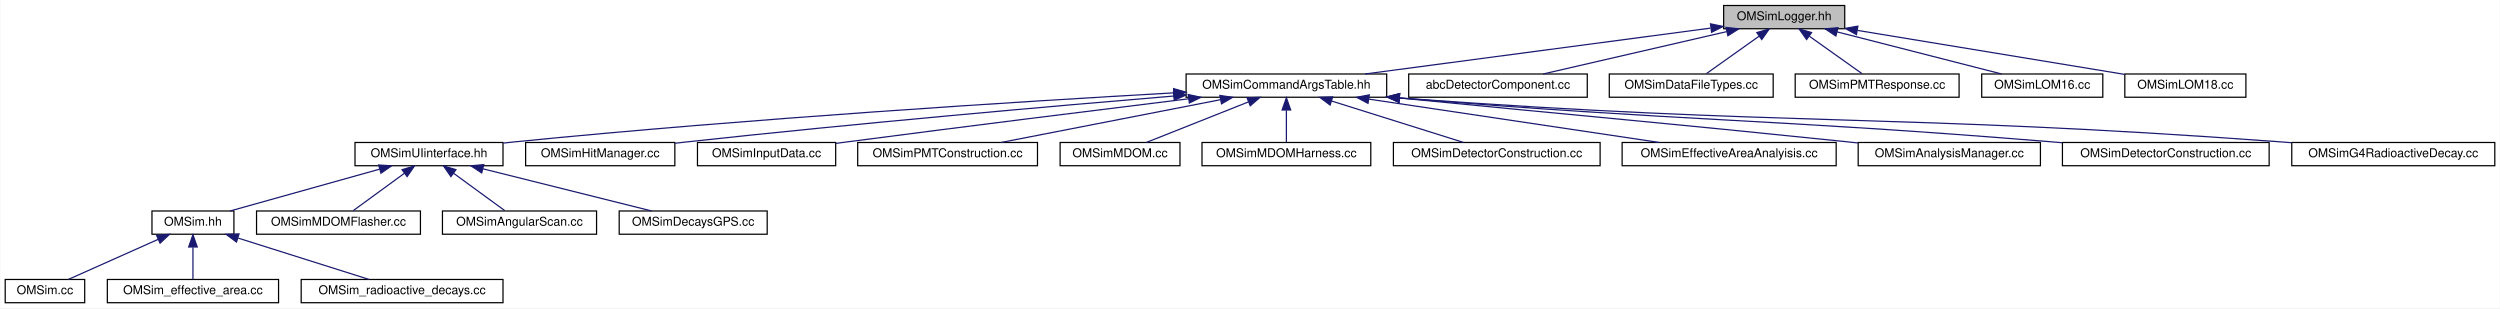
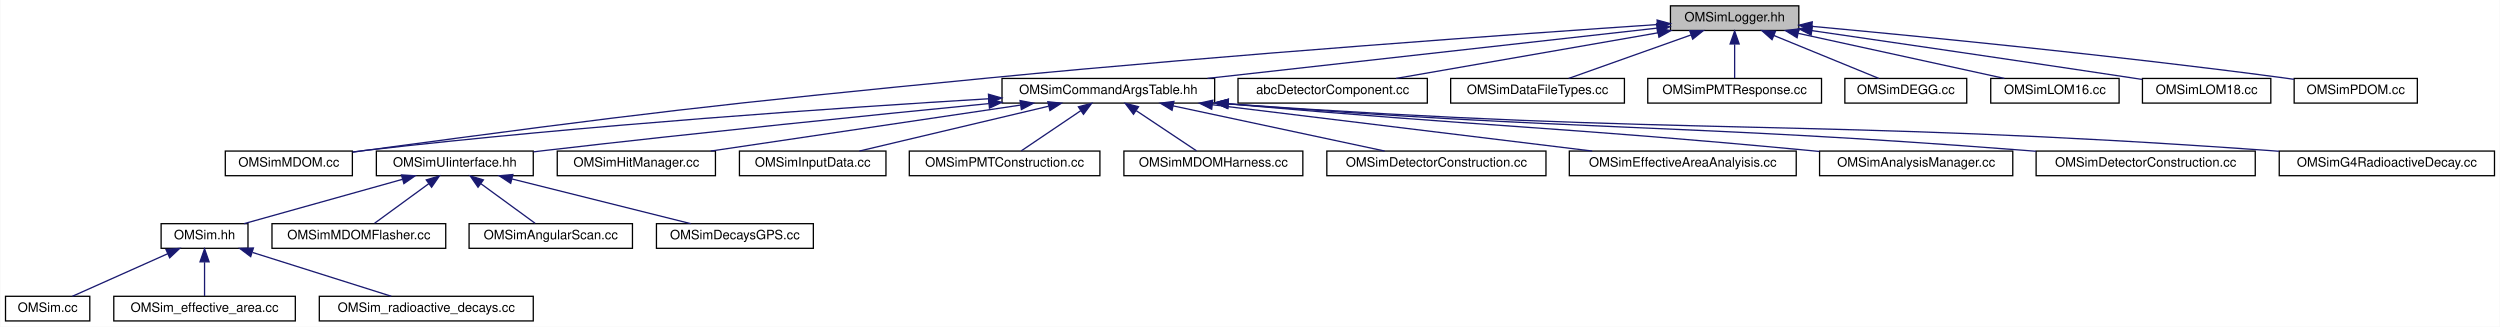
- <svg xmlns="http://www.w3.org/2000/svg" xmlns:xlink="http://www.w3.org/1999/xlink" width="2044pt" height="252pt" viewBox="0.00 0.00 2043.50 252.00">
+ <svg xmlns="http://www.w3.org/2000/svg" xmlns:xlink="http://www.w3.org/1999/xlink" width="1928pt" height="252pt" viewBox="0.00 0.00 1927.50 252.00">
  <g id="graph0" class="graph" transform="scale(1 1) rotate(0) translate(4 248)">
-     <polygon fill="white" stroke="transparent" points="-4,4 -4,-248 2039.5,-248 2039.5,4 -4,4" />
+     <polygon fill="white" stroke="transparent" points="-4,4 -4,-248 1923.5,-248 1923.5,4 -4,4" />
    <g id="node1" class="node">
      <g id="a_node1">
        <a xlink:title=" ">
-           <polygon fill="#bfbfbf" stroke="black" points="1405,-224.5 1405,-243.5 1504,-243.5 1504,-224.5 1405,-224.5" />
-           <text text-anchor="middle" x="1454.5" y="-231.5" font-family="Helvetica,sans-Serif" font-size="10.00">OMSimLogger.hh</text>
+           <polygon fill="#bfbfbf" stroke="black" points="1284,-224.5 1284,-243.5 1383,-243.5 1383,-224.5 1284,-224.5" />
+           <text text-anchor="middle" x="1333.5" y="-231.5" font-family="Helvetica,sans-Serif" font-size="10.00">OMSimLogger.hh</text>
        </a>
      </g>
    </g>
    <g id="node2" class="node">
      <g id="a_node2">
        <a xlink:href="_o_m_sim_command_args_table_8hh.html" target="_top" xlink:title="Definition of the OMSimCommandArgsTable singleton class, which controls user args.">
-           <polygon fill="white" stroke="black" points="965.5,-168.5 965.5,-187.5 1129.5,-187.5 1129.5,-168.5 965.5,-168.5" />
-           <text text-anchor="middle" x="1047.5" y="-175.5" font-family="Helvetica,sans-Serif" font-size="10.00">OMSimCommandArgsTable.hh</text>
+           <polygon fill="white" stroke="black" points="768.5,-168.5 768.5,-187.5 932.5,-187.5 932.5,-168.5 768.5,-168.5" />
+           <text text-anchor="middle" x="850.5" y="-175.5" font-family="Helvetica,sans-Serif" font-size="10.00">OMSimCommandArgsTable.hh</text>
        </a>
      </g>
    </g>
    <g id="edge1" class="edge">
-       <path fill="none" stroke="midnightblue" d="M1394.29,-225.01C1318.67,-214.98 1189.45,-197.83 1111.91,-187.55" />
-       <polygon fill="midnightblue" stroke="midnightblue" points="1394.22,-228.53 1404.59,-226.38 1395.14,-221.59 1394.22,-228.53" />
+       <path fill="none" stroke="midnightblue" d="M1273.59,-226.3C1186.02,-216.51 1023.06,-198.29 926.95,-187.55" />
+       <polygon fill="midnightblue" stroke="midnightblue" points="1273.3,-229.79 1283.63,-227.42 1274.08,-222.83 1273.3,-229.79" />
+     </g>
+     <g id="node14" class="node">
+       <g id="a_node14">
+         <a xlink:href="_o_m_sim_m_d_o_m_8cc.html" target="_top" xlink:title="Construction of mDOM.">
+           <polygon fill="white" stroke="black" points="169.5,-112.5 169.5,-131.5 267.5,-131.5 267.5,-112.5 169.5,-112.5" />
+           <text text-anchor="middle" x="218.5" y="-119.5" font-family="Helvetica,sans-Serif" font-size="10.00">OMSimMDOM.cc</text>
+         </a>
+       </g>
+     </g>
+     <g id="edge26" class="edge">
+       <path fill="none" stroke="midnightblue" d="M1273.9,-229.07C1169.55,-222.01 947.01,-206.24 759.5,-188 544.85,-167.12 491.24,-160.71 277.5,-132 274.32,-131.57 271.04,-131.12 267.74,-130.65" />
+       <polygon fill="midnightblue" stroke="midnightblue" points="1273.71,-232.56 1283.92,-229.74 1274.18,-225.58 1273.71,-232.56" />
    </g>
    <g id="node21" class="node">
      <g id="a_node21">
        <a xlink:href="abc_detector_component_8cc.html" target="_top" xlink:title="Contains the implementation of the abcDetectorComponent class.">
-           <polygon fill="white" stroke="black" points="1147.5,-168.5 1147.5,-187.5 1293.5,-187.5 1293.5,-168.5 1147.5,-168.5" />
-           <text text-anchor="middle" x="1220.5" y="-175.5" font-family="Helvetica,sans-Serif" font-size="10.00">abcDetectorComponent.cc</text>
+           <polygon fill="white" stroke="black" points="950.5,-168.5 950.5,-187.5 1096.5,-187.5 1096.5,-168.5 950.5,-168.5" />
+           <text text-anchor="middle" x="1023.5" y="-175.5" font-family="Helvetica,sans-Serif" font-size="10.00">abcDetectorComponent.cc</text>
        </a>
      </g>
    </g>
    <g id="edge20" class="edge">
-       <path fill="none" stroke="midnightblue" d="M1407.5,-222.15C1363.28,-211.95 1297.98,-196.88 1257.4,-187.52" />
-       <polygon fill="midnightblue" stroke="midnightblue" points="1406.89,-225.61 1417.42,-224.44 1408.47,-218.78 1406.89,-225.61" />
+       <path fill="none" stroke="midnightblue" d="M1274.16,-222.66C1215.58,-212.46 1127.05,-197.04 1072.39,-187.52" />
+       <polygon fill="midnightblue" stroke="midnightblue" points="1273.93,-226.18 1284.38,-224.44 1275.13,-219.28 1273.93,-226.18" />
    </g>
    <g id="node22" class="node">
      <g id="a_node22">
        <a xlink:href="_o_m_sim_data_file_types_8cc.html" target="_top" xlink:title="Collection of classes and methods to handle material creation from user data in json files.">
-           <polygon fill="white" stroke="black" points="1311.5,-168.5 1311.5,-187.5 1445.5,-187.5 1445.5,-168.5 1311.5,-168.5" />
-           <text text-anchor="middle" x="1378.5" y="-175.5" font-family="Helvetica,sans-Serif" font-size="10.00">OMSimDataFileTypes.cc</text>
+           <polygon fill="white" stroke="black" points="1114.5,-168.5 1114.5,-187.5 1248.5,-187.5 1248.5,-168.5 1114.5,-168.5" />
+           <text text-anchor="middle" x="1181.5" y="-175.5" font-family="Helvetica,sans-Serif" font-size="10.00">OMSimDataFileTypes.cc</text>
        </a>
      </g>
    </g>
    <g id="edge21" class="edge">
-       <path fill="none" stroke="midnightblue" d="M1433.92,-218.38C1420.19,-208.62 1402.57,-196.11 1390.93,-187.83" />
-       <polygon fill="midnightblue" stroke="midnightblue" points="1432.11,-221.38 1442.29,-224.32 1436.16,-215.68 1432.11,-221.38" />
+       <path fill="none" stroke="midnightblue" d="M1299.83,-221.04C1271.23,-210.88 1230.89,-196.55 1205.47,-187.52" />
+       <polygon fill="midnightblue" stroke="midnightblue" points="1298.82,-224.39 1309.42,-224.44 1301.16,-217.8 1298.82,-224.39" />
    </g>
    <g id="node23" class="node">
      <g id="a_node23">
        <a xlink:href="_o_m_sim_p_m_t_response_8cc.html" target="_top" xlink:title="PMT response simulator.">
-           <polygon fill="white" stroke="black" points="1463.5,-168.5 1463.5,-187.5 1597.5,-187.5 1597.5,-168.5 1463.5,-168.5" />
-           <text text-anchor="middle" x="1530.5" y="-175.5" font-family="Helvetica,sans-Serif" font-size="10.00">OMSimPMTResponse.cc</text>
+           <polygon fill="white" stroke="black" points="1266.5,-168.5 1266.5,-187.5 1400.5,-187.5 1400.5,-168.5 1266.5,-168.5" />
+           <text text-anchor="middle" x="1333.5" y="-175.5" font-family="Helvetica,sans-Serif" font-size="10.00">OMSimPMTResponse.cc</text>
        </a>
      </g>
    </g>
    <g id="edge22" class="edge">
-       <path fill="none" stroke="midnightblue" d="M1475.08,-218.38C1488.81,-208.62 1506.43,-196.11 1518.07,-187.83" />
-       <polygon fill="midnightblue" stroke="midnightblue" points="1472.84,-215.68 1466.71,-224.32 1476.89,-221.38 1472.84,-215.68" />
+       <path fill="none" stroke="midnightblue" d="M1333.5,-213.8C1333.5,-204.91 1333.5,-194.78 1333.5,-187.75" />
+       <polygon fill="midnightblue" stroke="midnightblue" points="1330,-214.08 1333.5,-224.08 1337,-214.08 1330,-214.08" />
    </g>
    <g id="node24" class="node">
      <g id="a_node24">
-         <a xlink:href="_o_m_sim_l_o_m16_8cc.html" target="_top" xlink:title="Construction of LOM16.">
-           <polygon fill="white" stroke="black" points="1616,-168.5 1616,-187.5 1715,-187.5 1715,-168.5 1616,-168.5" />
-           <text text-anchor="middle" x="1665.5" y="-175.5" font-family="Helvetica,sans-Serif" font-size="10.00">OMSimLOM16.cc</text>
+         <a xlink:href="_o_m_sim_d_e_g_g_8cc.html" target="_top" xlink:title="Construction of the DEGG class.">
+           <polygon fill="white" stroke="black" points="1418.5,-168.5 1418.5,-187.5 1512.5,-187.5 1512.5,-168.5 1418.5,-168.5" />
+           <text text-anchor="middle" x="1465.5" y="-175.5" font-family="Helvetica,sans-Serif" font-size="10.00">OMSimDEGG.cc</text>
        </a>
      </g>
    </g>
    <g id="edge23" class="edge">
-       <path fill="none" stroke="midnightblue" d="M1497.64,-221.96C1537.49,-211.76 1595.86,-196.82 1632.22,-187.52" />
-       <polygon fill="midnightblue" stroke="midnightblue" points="1496.75,-218.57 1487.93,-224.44 1498.49,-225.35 1496.75,-218.57" />
+       <path fill="none" stroke="midnightblue" d="M1363.72,-220.64C1388.49,-210.5 1422.9,-196.43 1444.68,-187.52" />
+       <polygon fill="midnightblue" stroke="midnightblue" points="1362.35,-217.42 1354.42,-224.44 1365,-223.9 1362.35,-217.42" />
    </g>
    <g id="node25" class="node">
      <g id="a_node25">
+         <a xlink:href="_o_m_sim_l_o_m16_8cc.html" target="_top" xlink:title="Construction of LOM16.">
+           <polygon fill="white" stroke="black" points="1531,-168.5 1531,-187.5 1630,-187.5 1630,-168.5 1531,-168.5" />
+           <text text-anchor="middle" x="1580.5" y="-175.5" font-family="Helvetica,sans-Serif" font-size="10.00">OMSimLOM16.cc</text>
+         </a>
+       </g>
+     </g>
+     <g id="edge24" class="edge">
+       <path fill="none" stroke="midnightblue" d="M1382.53,-222.28C1429.2,-212.08 1498.53,-196.92 1541.55,-187.52" />
+       <polygon fill="midnightblue" stroke="midnightblue" points="1381.66,-218.89 1372.64,-224.44 1383.15,-225.73 1381.66,-218.89" />
+     </g>
+     <g id="node26" class="node">
+       <g id="a_node26">
        <a xlink:href="_o_m_sim_l_o_m18_8cc.html" target="_top" xlink:title="Construction of LOM18.">
-           <polygon fill="white" stroke="black" points="1733,-168.5 1733,-187.5 1832,-187.5 1832,-168.5 1733,-168.5" />
-           <text text-anchor="middle" x="1782.5" y="-175.5" font-family="Helvetica,sans-Serif" font-size="10.00">OMSimLOM18.cc</text>
-         </a>
-       </g>
-     </g>
-     <g id="edge24" class="edge">
-       <path fill="none" stroke="midnightblue" d="M1514.44,-223.13C1577.08,-212.82 1674.22,-196.83 1732.75,-187.19" />
-       <polygon fill="midnightblue" stroke="midnightblue" points="1513.61,-219.72 1504.32,-224.8 1514.75,-226.63 1513.61,-219.72" />
+           <polygon fill="white" stroke="black" points="1648,-168.5 1648,-187.5 1747,-187.5 1747,-168.5 1648,-168.5" />
+           <text text-anchor="middle" x="1697.5" y="-175.5" font-family="Helvetica,sans-Serif" font-size="10.00">OMSimLOM18.cc</text>
+         </a>
+       </g>
+     </g>
+     <g id="edge25" class="edge">
+       <path fill="none" stroke="midnightblue" d="M1393.02,-224.39C1454.69,-215.43 1553.87,-200.94 1639.5,-188 1642.22,-187.59 1645.01,-187.16 1647.83,-186.73" />
+       <polygon fill="midnightblue" stroke="midnightblue" points="1392.47,-220.93 1383.07,-225.83 1393.47,-227.86 1392.47,-220.93" />
+     </g>
+     <g id="node27" class="node">
+       <g id="a_node27">
+         <a xlink:href="_o_m_sim_p_d_o_m_8cc.html" target="_top" xlink:title="Implementation of the pDOM/Gen1 DOM class.">
+           <polygon fill="white" stroke="black" points="1765,-168.5 1765,-187.5 1860,-187.5 1860,-168.5 1765,-168.5" />
+           <text text-anchor="middle" x="1812.5" y="-175.5" font-family="Helvetica,sans-Serif" font-size="10.00">OMSimPDOM.cc</text>
+         </a>
+       </g>
+     </g>
+     <g id="edge27" class="edge">
+       <path fill="none" stroke="midnightblue" d="M1393.23,-227.66C1475.26,-220.09 1627.33,-205.24 1756.5,-188 1759.23,-187.64 1762.04,-187.24 1764.87,-186.83" />
+       <polygon fill="midnightblue" stroke="midnightblue" points="1392.73,-224.19 1383.1,-228.59 1393.37,-231.16 1392.73,-224.19" />
    </g>
    <g id="node3" class="node">
      <g id="a_node3">
        <a xlink:href="_o_m_sim_u_iinterface_8hh.html" target="_top" xlink:title="The OMSimUIinterface class provides a singleton interface to Geant4's UI manager.">
          <polygon fill="white" stroke="black" points="286,-112.5 286,-131.5 407,-131.5 407,-112.5 286,-112.5" />
          <text text-anchor="middle" x="346.5" y="-119.5" font-family="Helvetica,sans-Serif" font-size="10.00">OMSimUIinterface.hh</text>
        </a>
      </g>
    </g>
    <g id="edge2" class="edge">
-       <path fill="none" stroke="midnightblue" d="M955.31,-172.07C832.28,-165.11 607.7,-151.09 416.5,-132 413.45,-131.7 410.33,-131.36 407.18,-131.02" />
-       <polygon fill="midnightblue" stroke="midnightblue" points="955.26,-175.57 965.44,-172.64 955.65,-168.58 955.26,-175.57" />
+       <path fill="none" stroke="midnightblue" d="M758.23,-168.1C670.32,-159.46 534.3,-145.68 416.5,-132 413.46,-131.65 410.34,-131.28 407.2,-130.9" />
+       <polygon fill="midnightblue" stroke="midnightblue" points="758.15,-171.6 768.44,-169.1 758.83,-164.64 758.15,-171.6" />
    </g>
    <g id="node11" class="node">
      <g id="a_node11">
        <a xlink:href="_o_m_sim_hit_manager_8cc.html" target="_top" xlink:title=" ">
          <polygon fill="white" stroke="black" points="425.5,-112.5 425.5,-131.5 547.5,-131.5 547.5,-112.5 425.5,-112.5" />
          <text text-anchor="middle" x="486.5" y="-119.5" font-family="Helvetica,sans-Serif" font-size="10.00">OMSimHitManager.cc</text>
        </a>
      </g>
    </g>
    <g id="edge10" class="edge">
-       <path fill="none" stroke="midnightblue" d="M955.26,-169.48C856.69,-161.23 695.91,-147.12 557.5,-132 554.29,-131.65 551,-131.28 547.68,-130.89" />
-       <polygon fill="midnightblue" stroke="midnightblue" points="955.23,-172.99 965.48,-170.34 955.81,-166.02 955.23,-172.99" />
+       <path fill="none" stroke="midnightblue" d="M782.53,-166.92C713.76,-156.71 608.63,-141.12 543.91,-131.52" />
+       <polygon fill="midnightblue" stroke="midnightblue" points="782.42,-170.44 792.82,-168.44 783.45,-163.51 782.42,-170.44" />
    </g>
    <g id="node12" class="node">
      <g id="a_node12">
        <a xlink:href="_o_m_sim_input_data_8cc.html" target="_top" xlink:title="Input data from external files are read and saved to memory.">
          <polygon fill="white" stroke="black" points="566,-112.5 566,-131.5 679,-131.5 679,-112.5 566,-112.5" />
          <text text-anchor="middle" x="622.5" y="-119.5" font-family="Helvetica,sans-Serif" font-size="10.00">OMSimInputData.cc</text>
        </a>
      </g>
    </g>
    <g id="edge11" class="edge">
-       <path fill="none" stroke="midnightblue" d="M967.63,-167.24C894.86,-158.29 784.42,-144.55 688.5,-132 685.4,-131.59 682.23,-131.18 679.02,-130.75" />
-       <polygon fill="midnightblue" stroke="midnightblue" points="967.29,-170.72 977.64,-168.47 968.14,-163.78 967.29,-170.72" />
+       <path fill="none" stroke="midnightblue" d="M804.43,-166.09C761.35,-155.89 697.91,-140.86 658.46,-131.52" />
+       <polygon fill="midnightblue" stroke="midnightblue" points="803.84,-169.54 814.37,-168.44 805.45,-162.73 803.84,-169.54" />
    </g>
    <g id="node13" class="node">
      <g id="a_node13">
        <a xlink:href="_o_m_sim_p_m_t_construction_8cc.html" target="_top" xlink:title="Construction of the PMTs.">
          <polygon fill="white" stroke="black" points="697,-112.5 697,-131.5 844,-131.5 844,-112.5 697,-112.5" />
          <text text-anchor="middle" x="770.5" y="-119.5" font-family="Helvetica,sans-Serif" font-size="10.00">OMSimPMTConstruction.cc</text>
        </a>
      </g>
    </g>
    <g id="edge12" class="edge">
-       <path fill="none" stroke="midnightblue" d="M993.5,-166.47C941.15,-156.27 862.73,-140.98 814.19,-131.52" />
-       <polygon fill="midnightblue" stroke="midnightblue" points="993.12,-169.97 1003.61,-168.44 994.46,-163.09 993.12,-169.97" />
-     </g>
-     <g id="node14" class="node">
-       <g id="a_node14">
-         <a xlink:href="_o_m_sim_m_d_o_m_8cc.html" target="_top" xlink:title="Construction of mDOM.">
-           <polygon fill="white" stroke="black" points="862.5,-112.5 862.5,-131.5 960.5,-131.5 960.5,-112.5 862.5,-112.5" />
-           <text text-anchor="middle" x="911.5" y="-119.5" font-family="Helvetica,sans-Serif" font-size="10.00">OMSimMDOM.cc</text>
-         </a>
-       </g>
+       <path fill="none" stroke="midnightblue" d="M829.2,-162.62C814.58,-152.76 795.67,-139.99 783.32,-131.65" />
+       <polygon fill="midnightblue" stroke="midnightblue" points="827.4,-165.63 837.65,-168.32 831.32,-159.83 827.4,-165.63" />
    </g>
    <g id="edge13" class="edge">
-       <path fill="none" stroke="midnightblue" d="M1016.37,-164.64C990.84,-154.5 955.39,-140.43 932.95,-131.52" />
-       <polygon fill="midnightblue" stroke="midnightblue" points="1015.36,-168.01 1025.95,-168.44 1017.95,-161.5 1015.36,-168.01" />
+       <path fill="none" stroke="midnightblue" d="M758.21,-171.83C644.8,-165 446.61,-151.51 277.5,-132 274.31,-131.63 271.03,-131.22 267.72,-130.78" />
+       <polygon fill="midnightblue" stroke="midnightblue" points="758.05,-175.33 768.24,-172.43 758.47,-168.34 758.05,-175.33" />
    </g>
    <g id="node15" class="node">
      <g id="a_node15">
        <a xlink:href="_o_m_sim_m_d_o_m_harness_8cc.html" target="_top" xlink:title="Construction of mDOM harness.">
-           <polygon fill="white" stroke="black" points="978.5,-112.5 978.5,-131.5 1116.5,-131.5 1116.5,-112.5 978.5,-112.5" />
-           <text text-anchor="middle" x="1047.5" y="-119.5" font-family="Helvetica,sans-Serif" font-size="10.00">OMSimMDOMHarness.cc</text>
+           <polygon fill="white" stroke="black" points="862.5,-112.5 862.5,-131.5 1000.5,-131.5 1000.5,-112.5 862.5,-112.5" />
+           <text text-anchor="middle" x="931.5" y="-119.5" font-family="Helvetica,sans-Serif" font-size="10.00">OMSimMDOMHarness.cc</text>
        </a>
      </g>
    </g>
    <g id="edge14" class="edge">
-       <path fill="none" stroke="midnightblue" d="M1047.5,-157.8C1047.5,-148.91 1047.5,-138.78 1047.5,-131.75" />
-       <polygon fill="midnightblue" stroke="midnightblue" points="1044,-158.08 1047.5,-168.08 1051,-158.08 1044,-158.08" />
+       <path fill="none" stroke="midnightblue" d="M872.07,-162.62C886.86,-152.76 906.01,-139.99 918.52,-131.65" />
+       <polygon fill="midnightblue" stroke="midnightblue" points="869.89,-159.86 863.51,-168.32 873.78,-165.69 869.89,-159.86" />
    </g>
    <g id="node16" class="node">
      <g id="a_node16">
        <a xlink:href="effective__area_2src_2_o_m_sim_detector_construction_8cc.html" target="_top" xlink:title=" ">
-           <polygon fill="white" stroke="black" points="1135,-112.5 1135,-131.5 1304,-131.5 1304,-112.5 1135,-112.5" />
-           <text text-anchor="middle" x="1219.5" y="-119.5" font-family="Helvetica,sans-Serif" font-size="10.00">OMSimDetectorConstruction.cc</text>
+           <polygon fill="white" stroke="black" points="1019,-112.5 1019,-131.5 1188,-131.5 1188,-112.5 1019,-112.5" />
+           <text text-anchor="middle" x="1103.5" y="-119.5" font-family="Helvetica,sans-Serif" font-size="10.00">OMSimDetectorConstruction.cc</text>
        </a>
      </g>
    </g>
    <g id="edge15" class="edge">
-       <path fill="none" stroke="midnightblue" d="M1084.33,-165.44C1116.76,-155.26 1163.24,-140.66 1192.37,-131.52" />
-       <polygon fill="midnightblue" stroke="midnightblue" points="1083.25,-162.11 1074.75,-168.44 1085.34,-168.79 1083.25,-162.11" />
+       <path fill="none" stroke="midnightblue" d="M900.42,-166.35C948.23,-156.14 1019.45,-140.94 1063.6,-131.52" />
+       <polygon fill="midnightblue" stroke="midnightblue" points="899.64,-162.93 890.59,-168.44 901.1,-169.78 899.64,-162.93" />
    </g>
    <g id="node17" class="node">
      <g id="a_node17">
        <a xlink:href="_o_m_sim_effective_area_analyisis_8cc.html" target="_top" xlink:title=" ">
-           <polygon fill="white" stroke="black" points="1322,-112.5 1322,-131.5 1497,-131.5 1497,-112.5 1322,-112.5" />
-           <text text-anchor="middle" x="1409.5" y="-119.5" font-family="Helvetica,sans-Serif" font-size="10.00">OMSimEffectiveAreaAnalyisis.cc</text>
+           <polygon fill="white" stroke="black" points="1206,-112.5 1206,-131.5 1381,-131.5 1381,-112.5 1206,-112.5" />
+           <text text-anchor="middle" x="1293.5" y="-119.5" font-family="Helvetica,sans-Serif" font-size="10.00">OMSimEffectiveAreaAnalyisis.cc</text>
        </a>
      </g>
    </g>
    <g id="edge16" class="edge">
-       <path fill="none" stroke="midnightblue" d="M1115.1,-166.92C1183.48,-156.71 1288.05,-141.12 1352.41,-131.52" />
-       <polygon fill="midnightblue" stroke="midnightblue" points="1114.23,-163.51 1104.86,-168.44 1115.27,-170.43 1114.23,-163.51" />
+       <path fill="none" stroke="midnightblue" d="M930.66,-167.23C1014.28,-157.04 1144.06,-141.22 1223.63,-131.52" />
+       <polygon fill="midnightblue" stroke="midnightblue" points="930.2,-163.76 920.69,-168.44 931.04,-170.71 930.2,-163.76" />
    </g>
    <g id="node18" class="node">
      <g id="a_node18">
        <a xlink:href="_o_m_sim_analysis_manager_8cc.html" target="_top" xlink:title=" ">
-           <polygon fill="white" stroke="black" points="1515,-112.5 1515,-131.5 1664,-131.5 1664,-112.5 1515,-112.5" />
-           <text text-anchor="middle" x="1589.5" y="-119.5" font-family="Helvetica,sans-Serif" font-size="10.00">OMSimAnalysisManager.cc</text>
+           <polygon fill="white" stroke="black" points="1399,-112.5 1399,-131.5 1548,-131.5 1548,-112.5 1399,-112.5" />
+           <text text-anchor="middle" x="1473.5" y="-119.5" font-family="Helvetica,sans-Serif" font-size="10.00">OMSimAnalysisManager.cc</text>
        </a>
      </g>
    </g>
    <g id="edge17" class="edge">
-       <path fill="none" stroke="midnightblue" d="M1140.27,-167.83C1303.78,-151.78 1346.38,-148.51 1506.5,-132 1509.24,-131.72 1512.03,-131.43 1514.85,-131.13" />
-       <polygon fill="midnightblue" stroke="midnightblue" points="1139.45,-164.39 1129.84,-168.85 1140.13,-171.36 1139.45,-164.39" />
+       <path fill="none" stroke="midnightblue" d="M943.07,-167.88C1142.61,-150.16 1194.5,-150.48 1390.5,-132 1393.24,-131.74 1396.03,-131.47 1398.85,-131.19" />
+       <polygon fill="midnightblue" stroke="midnightblue" points="942.48,-164.41 932.83,-168.79 943.1,-171.39 942.48,-164.41" />
    </g>
    <g id="node19" class="node">
      <g id="a_node19">
        <a xlink:href="radioactive__decays_2src_2_o_m_sim_detector_construction_8cc.html" target="_top" xlink:title=" ">
-           <polygon fill="white" stroke="black" points="1682,-112.5 1682,-131.5 1851,-131.5 1851,-112.5 1682,-112.5" />
-           <text text-anchor="middle" x="1766.5" y="-119.5" font-family="Helvetica,sans-Serif" font-size="10.00">OMSimDetectorConstruction.cc</text>
+           <polygon fill="white" stroke="black" points="1566,-112.5 1566,-131.5 1735,-131.5 1735,-112.5 1566,-112.5" />
+           <text text-anchor="middle" x="1650.5" y="-119.5" font-family="Helvetica,sans-Serif" font-size="10.00">OMSimDetectorConstruction.cc</text>
        </a>
      </g>
    </g>
    <g id="edge18" class="edge">
-       <path fill="none" stroke="midnightblue" d="M1139.82,-167.91C1377.67,-148.35 1439.23,-151.21 1673.5,-132 1676.25,-131.77 1679.04,-131.54 1681.86,-131.3" />
-       <polygon fill="midnightblue" stroke="midnightblue" points="1139.51,-164.43 1129.83,-168.74 1140.08,-171.4 1139.51,-164.43" />
+       <path fill="none" stroke="midnightblue" d="M943.06,-167.91C1216.62,-146.66 1287.41,-152.95 1557.5,-132 1560.25,-131.79 1563.04,-131.56 1565.86,-131.33" />
+       <polygon fill="midnightblue" stroke="midnightblue" points="942.52,-164.44 932.83,-168.71 943.07,-171.42 942.52,-164.44" />
    </g>
    <g id="node20" class="node">
      <g id="a_node20">
        <a xlink:href="_o_m_sim_g4_radioactive_decay_8cc.html" target="_top" xlink:title=" ">
-           <polygon fill="white" stroke="black" points="1869.5,-112.5 1869.5,-131.5 2035.5,-131.5 2035.5,-112.5 1869.5,-112.5" />
-           <text text-anchor="middle" x="1952.5" y="-119.5" font-family="Helvetica,sans-Serif" font-size="10.00">OMSimG4RadioactiveDecay.cc</text>
+           <polygon fill="white" stroke="black" points="1753.5,-112.5 1753.5,-131.5 1919.5,-131.5 1919.5,-112.5 1753.5,-112.5" />
+           <text text-anchor="middle" x="1836.5" y="-119.5" font-family="Helvetica,sans-Serif" font-size="10.00">OMSimG4RadioactiveDecay.cc</text>
        </a>
      </g>
    </g>
    <g id="edge19" class="edge">
-       <path fill="none" stroke="midnightblue" d="M1139.87,-167.93C1460.59,-144.41 1543.37,-155.4 1860.5,-132 1863.38,-131.79 1866.31,-131.56 1869.27,-131.32" />
-       <polygon fill="midnightblue" stroke="midnightblue" points="1139.54,-164.45 1129.82,-168.68 1140.06,-171.43 1139.54,-164.45" />
+       <path fill="none" stroke="midnightblue" d="M942.91,-167.94C1299.53,-142.69 1391.46,-157.16 1744.5,-132 1747.38,-131.79 1750.31,-131.57 1753.27,-131.34" />
+       <polygon fill="midnightblue" stroke="midnightblue" points="942.55,-164.45 932.82,-168.66 943.05,-171.44 942.55,-164.45" />
    </g>
    <g id="node4" class="node">
      <g id="a_node4">
        <a xlink:href="_o_m_sim_8hh.html" target="_top" xlink:title="Main simulation class for the Optical Module (OM) simulation.">
          <polygon fill="white" stroke="black" points="120,-56.5 120,-75.5 187,-75.5 187,-56.5 120,-56.5" />
          <text text-anchor="middle" x="153.5" y="-63.5" font-family="Helvetica,sans-Serif" font-size="10.00">OMSim.hh</text>
        </a>
      </g>
    </g>
    <g id="edge3" class="edge">
      <path fill="none" stroke="midnightblue" d="M306.11,-109.7C269.68,-99.51 216.91,-84.74 183.94,-75.52" />
      <polygon fill="midnightblue" stroke="midnightblue" points="305.35,-113.12 315.92,-112.44 307.23,-106.38 305.35,-113.12" />
    </g>
    <g id="node8" class="node">
      <g id="a_node8">
        <a xlink:href="_o_m_sim_m_d_o_m_flasher_8cc.html" target="_top" xlink:title=" ">
          <polygon fill="white" stroke="black" points="205.5,-56.5 205.5,-75.5 339.5,-75.5 339.5,-56.5 205.5,-56.5" />
          <text text-anchor="middle" x="272.5" y="-63.5" font-family="Helvetica,sans-Serif" font-size="10.00">OMSimMDOMFlasher.cc</text>
        </a>
      </g>
    </g>
    <g id="edge7" class="edge">
      <path fill="none" stroke="midnightblue" d="M326.47,-106.38C313.09,-96.62 295.94,-84.11 284.61,-75.83" />
      <polygon fill="midnightblue" stroke="midnightblue" points="324.47,-109.26 334.61,-112.32 328.6,-103.6 324.47,-109.26" />
    </g>
    <g id="node9" class="node">
      <g id="a_node9">
        <a xlink:href="_o_m_sim_angular_scan_8cc.html" target="_top" xlink:title=" ">
          <polygon fill="white" stroke="black" points="357.5,-56.5 357.5,-75.5 483.5,-75.5 483.5,-56.5 357.5,-56.5" />
          <text text-anchor="middle" x="420.5" y="-63.5" font-family="Helvetica,sans-Serif" font-size="10.00">OMSimAngularScan.cc</text>
        </a>
      </g>
    </g>
    <g id="edge8" class="edge">
      <path fill="none" stroke="midnightblue" d="M366.53,-106.38C379.91,-96.62 397.06,-84.11 408.39,-75.83" />
      <polygon fill="midnightblue" stroke="midnightblue" points="364.4,-103.6 358.39,-112.32 368.53,-109.26 364.4,-103.6" />
    </g>
    <g id="node10" class="node">
      <g id="a_node10">
        <a xlink:href="_o_m_sim_decays_g_p_s_8cc.html" target="_top" xlink:title=" ">
          <polygon fill="white" stroke="black" points="502,-56.5 502,-75.5 623,-75.5 623,-56.5 502,-56.5" />
          <text text-anchor="middle" x="562.5" y="-63.5" font-family="Helvetica,sans-Serif" font-size="10.00">OMSimDecaysGPS.cc</text>
        </a>
      </g>
    </g>
    <g id="edge9" class="edge">
      <path fill="none" stroke="midnightblue" d="M390.66,-109.96C431.46,-99.76 491.21,-84.82 528.43,-75.52" />
      <polygon fill="midnightblue" stroke="midnightblue" points="389.58,-106.62 380.73,-112.44 391.28,-113.41 389.58,-106.62" />
    </g>
    <g id="node5" class="node">
      <g id="a_node5">
        <a xlink:href="_o_m_sim_8cc.html" target="_top" xlink:title=" ">
          <polygon fill="white" stroke="black" points="0,-0.5 0,-19.5 65,-19.5 65,-0.5 0,-0.5" />
          <text text-anchor="middle" x="32.5" y="-7.5" font-family="Helvetica,sans-Serif" font-size="10.00">OMSim.cc</text>
        </a>
      </g>
    </g>
    <g id="edge4" class="edge">
      <path fill="none" stroke="midnightblue" d="M125.19,-52.37C102.53,-42.26 71.37,-28.35 51.58,-19.52" />
      <polygon fill="midnightblue" stroke="midnightblue" points="123.77,-55.56 134.33,-56.44 126.62,-49.17 123.77,-55.56" />
    </g>
    <g id="node6" class="node">
      <g id="a_node6">
        <a xlink:href="_o_m_sim__effective__area_8cc.html" target="_top" xlink:title="Main for the calculation of effective areas.">
          <polygon fill="white" stroke="black" points="83.5,-0.5 83.5,-19.5 223.5,-19.5 223.5,-0.5 83.5,-0.5" />
          <text text-anchor="middle" x="153.5" y="-7.5" font-family="Helvetica,sans-Serif" font-size="10.00">OMSim_effective_area.cc</text>
        </a>
      </g>
    </g>
    <g id="edge5" class="edge">
      <path fill="none" stroke="midnightblue" d="M153.5,-45.8C153.5,-36.91 153.5,-26.78 153.5,-19.75" />
      <polygon fill="midnightblue" stroke="midnightblue" points="150,-46.08 153.5,-56.08 157,-46.08 150,-46.08" />
    </g>
    <g id="node7" class="node">
      <g id="a_node7">
        <a xlink:href="_o_m_sim__radioactive__decays_8cc.html" target="_top" xlink:title=" ">
          <polygon fill="white" stroke="black" points="242,-0.5 242,-19.5 407,-19.5 407,-0.5 242,-0.5" />
          <text text-anchor="middle" x="324.5" y="-7.5" font-family="Helvetica,sans-Serif" font-size="10.00">OMSim_radioactive_decays.cc</text>
        </a>
      </g>
    </g>
    <g id="edge6" class="edge">
      <path fill="none" stroke="midnightblue" d="M190.54,-53.3C222.76,-43.13 268.69,-28.62 297.53,-19.52" />
      <polygon fill="midnightblue" stroke="midnightblue" points="189.08,-50.09 180.6,-56.44 191.19,-56.77 189.08,-50.09" />
    </g>
  </g>
</svg>
